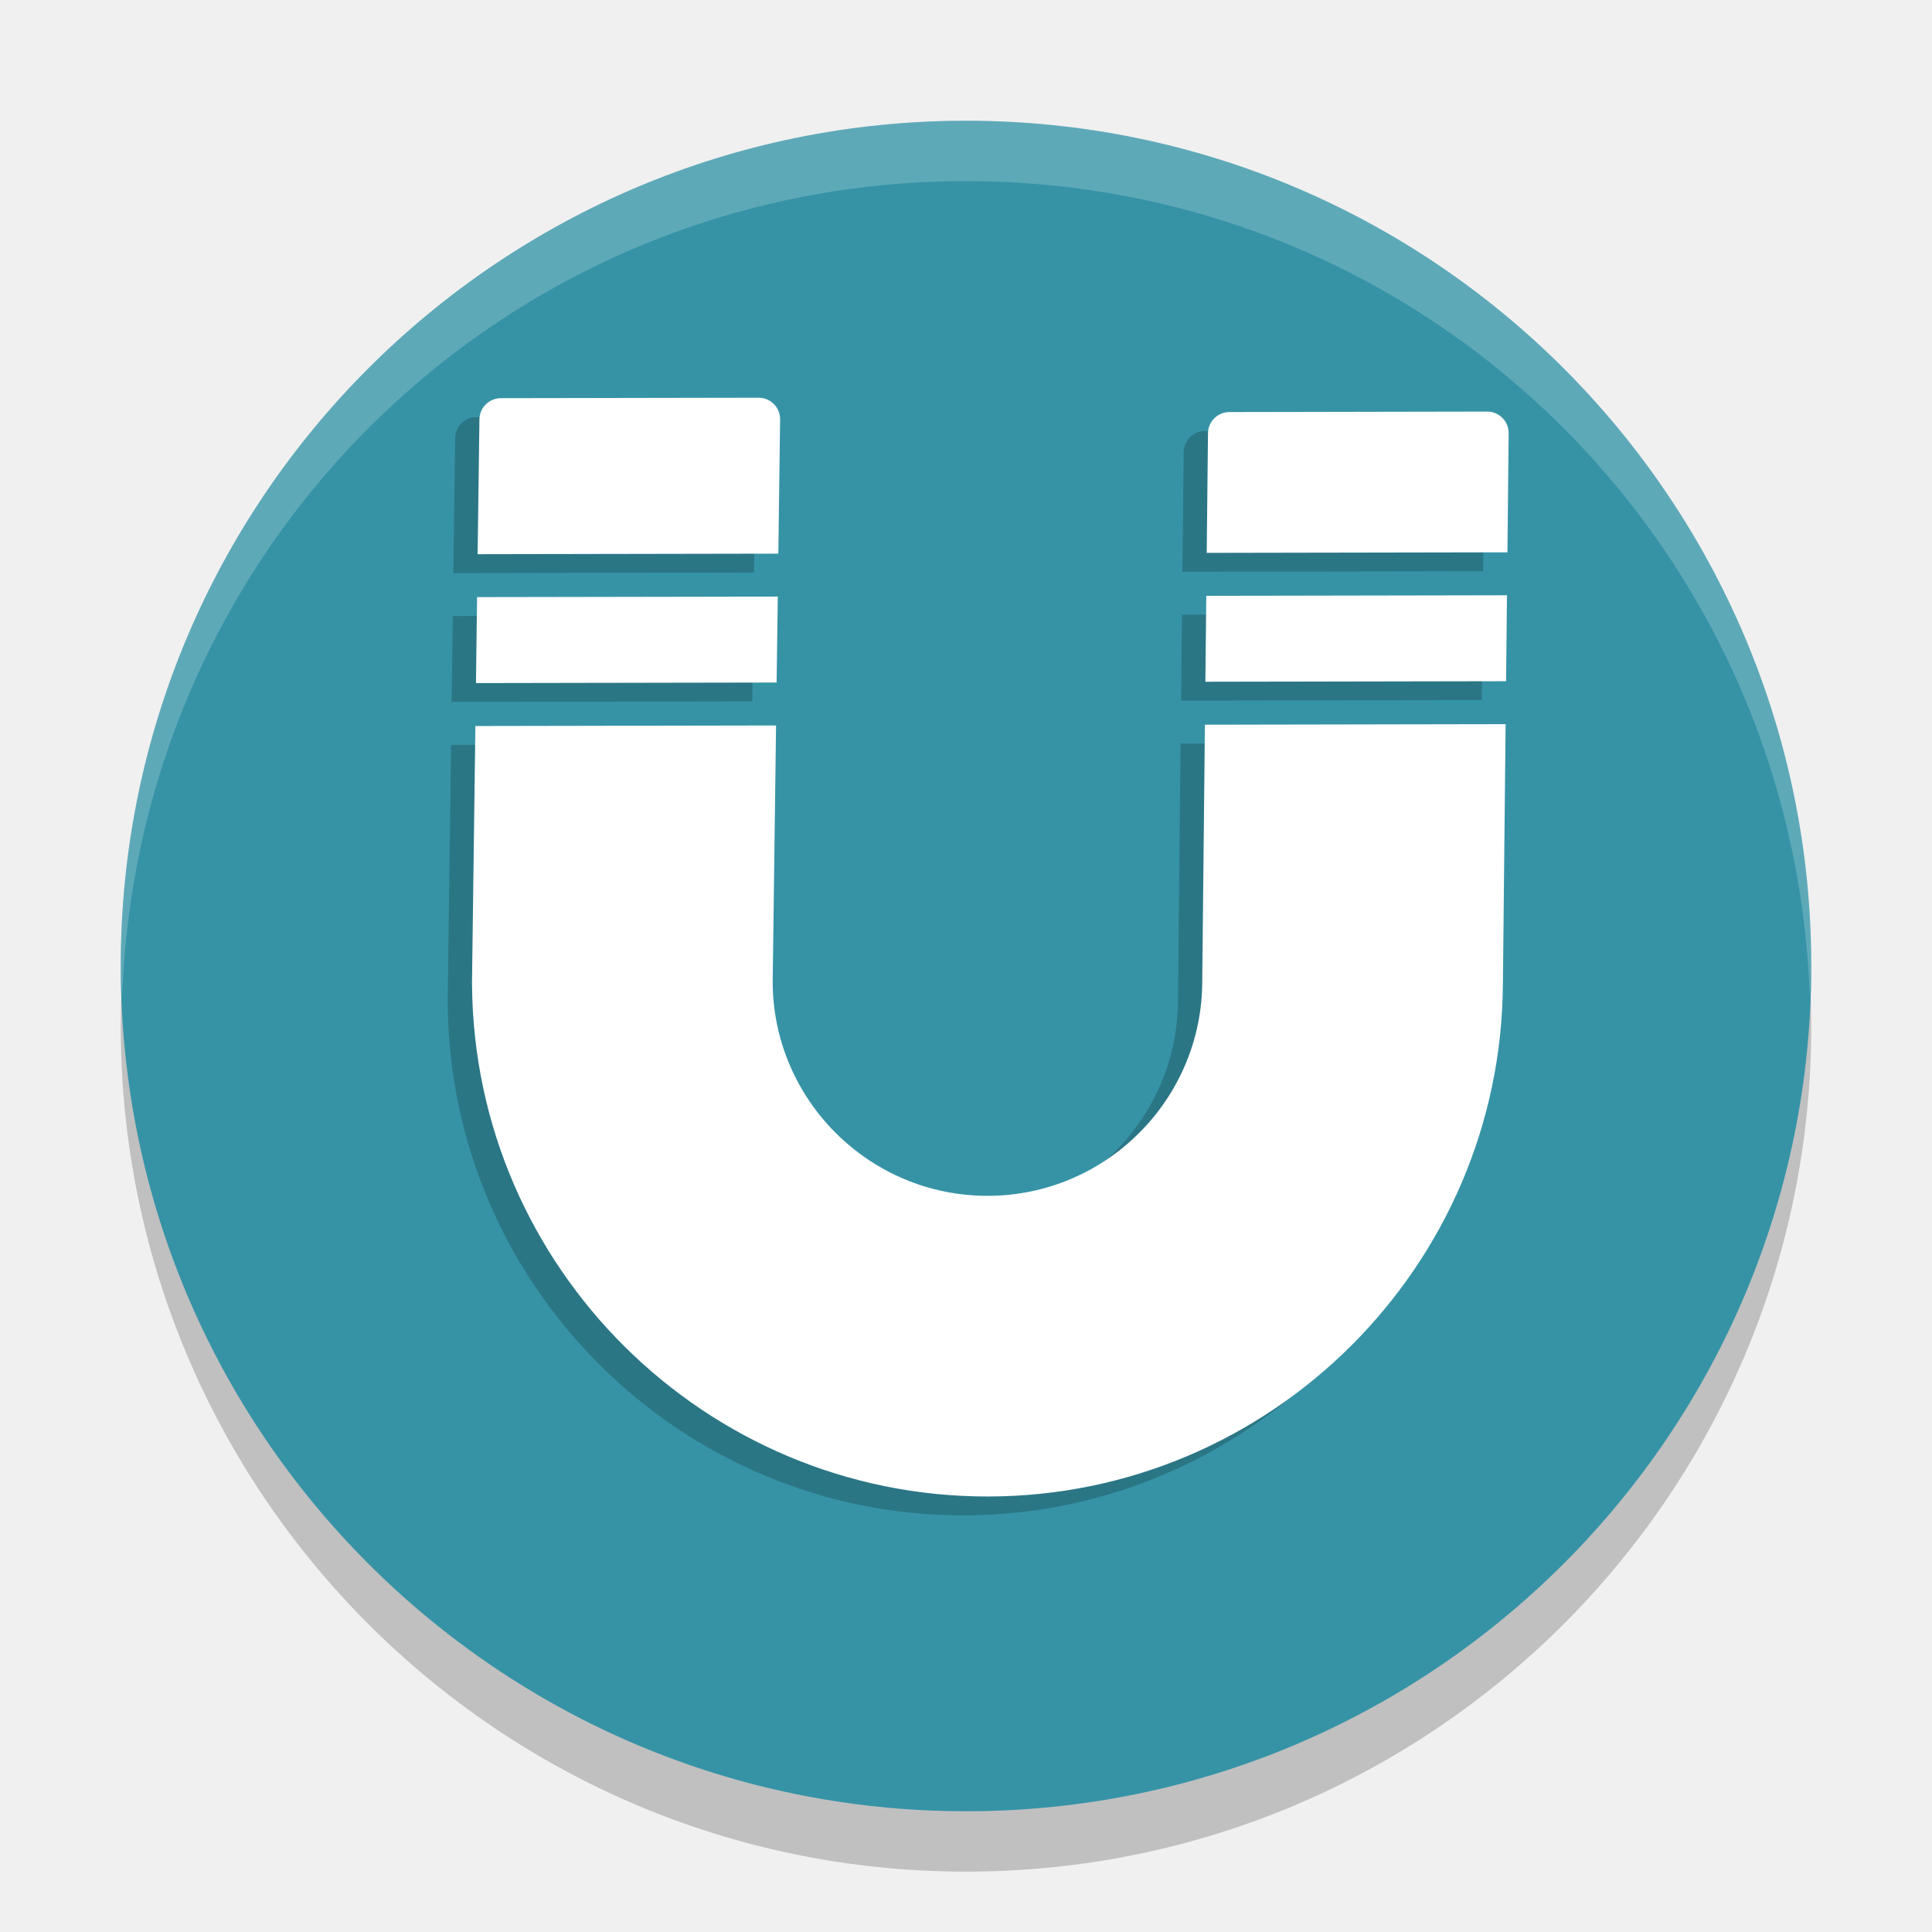
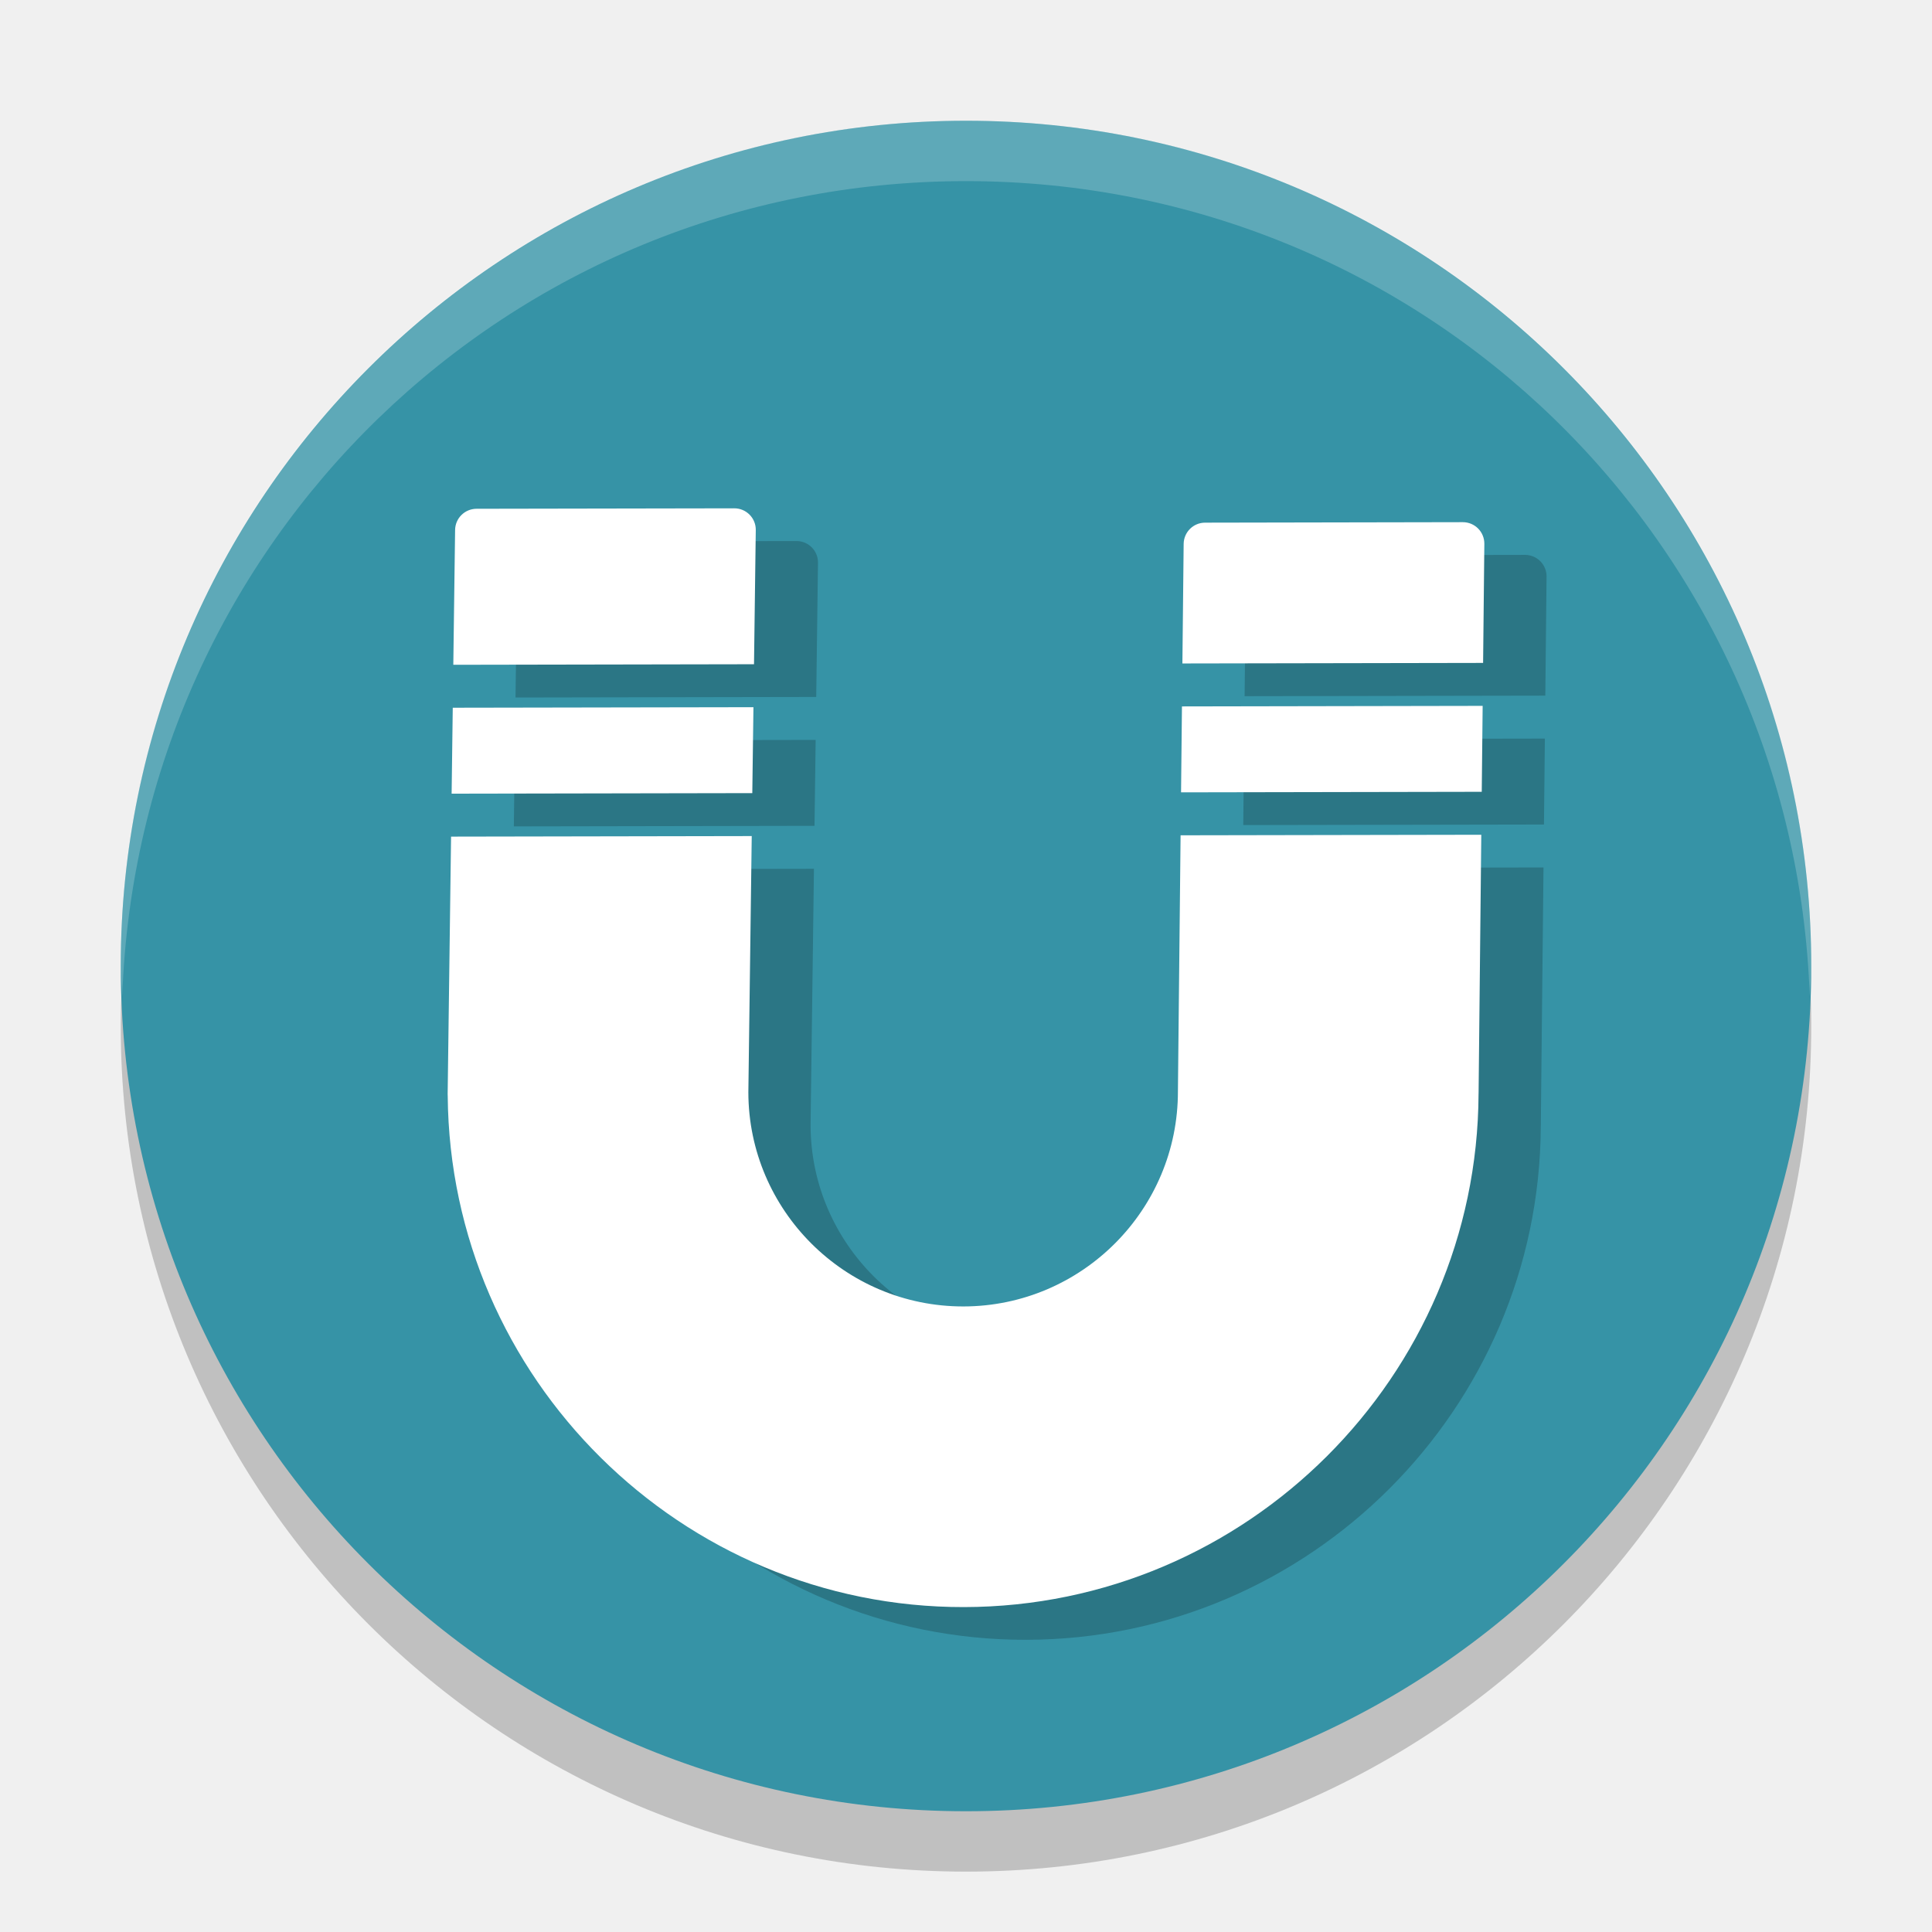
<svg xmlns="http://www.w3.org/2000/svg" id="svg12" width="32" height="32" version="1" xml:space="preserve">
  <defs id="defs1" />
  <rect style="opacity:0.2;fill:#000000;fill-opacity:1" id="rect4146" width="28" height="28" x="-31" y="-30" rx="14" ry="14" transform="matrix(0,-1,-1,0,0,0)" />
  <rect id="rect2" width="28" height="28" x="-30" y="-30" rx="14" ry="14" transform="matrix(0,-1,-1,0,0,0)" style="fill:#3693a6;fill-opacity:1" />
  <path style="fill:#ffffff;fill-opacity:1;opacity:0.2" id="rect4150" d="M 16 2 C 8.244 2 2 8.244 2 16 C 2 16.169 2.02 16.333 2.025 16.5 C 2.289 8.979 8.413 3 16 3 C 23.587 3 29.711 8.979 29.975 16.5 C 29.98 16.333 30 16.169 30 16 C 30 8.244 23.756 2 16 2 z" />
-   <g style="opacity:0.2;fill:#000000;fill-opacity:1" id="g6" transform="matrix(0.04168808,0,0,0.04168808,5.189121,5.322494)">
+   <g style="opacity:0.2;fill:#000000;fill-opacity:1" id="g6" transform="matrix(0.04168808,0,0,0.04168808,6.219533,7.383317)">
    <g id="g5" transform="rotate(180,253.7696,253.7696)" style="fill:#000000;fill-opacity:1">
      <g id="g4" style="fill:#000000;fill-opacity:1">
        <g id="g3" transform="rotate(-45.10372,316.2206,285.7629)" style="fill:#000000;fill-opacity:1">
-           <polygon points="362.488,432.154 278.016,347.683 253.509,371.457 337.98,455.937 " id="polygon1" style="fill:#000000;fill-opacity:1" />
+           <polygon points="278.016,347.683 253.509,371.457 337.98,455.937 362.488,432.154 " id="polygon1" style="fill:#000000;fill-opacity:1" />
          <path d="m 2.577,211.545 c -1.63,1.587 -2.56,3.772 -2.577,6.059 -0.017,2.27 0.888,4.471 2.5,6.084 l 72.414,72.405 c 3.302,3.311 8.644,3.336 11.989,0.077 l 34.005,-33.178 -84.48,-84.48 z" id="path1" style="fill:#000000;fill-opacity:1" />
-           <polygon points="157.561,227.229 73.081,142.749 48.642,166.591 133.122,251.071 " id="polygon2" style="fill:#000000;fill-opacity:1" />
+           <polygon points="73.081,142.749 48.642,166.591 133.122,251.071 157.561,227.229 " id="polygon2" style="fill:#000000;fill-opacity:1" />
          <path d="m 447.719,59.819 c -79.42,-79.42 -208.811,-79.787 -288.691,-0.913 -0.128,0.102 -0.239,0.213 -0.358,0.333 l -73.37,71.595 84.48,84.48 72.789,-71.031 c 33.28,-33.263 87.416,-33.263 120.687,0 33.263,33.28 33.263,87.415 0.085,120.593 l -73.079,70.921 84.471,84.471 73.404,-71.228 c 0.171,-0.171 0.341,-0.341 0.495,-0.529 78.873,-79.881 78.515,-209.264 -0.913,-288.692 z" id="path2" style="fill:#000000;fill-opacity:1" />
          <path d="m 203.006,420.472 c -1.647,1.587 -2.577,3.772 -2.594,6.059 -0.017,2.287 0.879,4.48 2.5,6.093 l 72.405,72.414 c 1.672,1.664 3.849,2.5 6.033,2.5 2.142,0 4.284,-0.802 5.948,-2.415 l 38.443,-37.299 -84.48,-84.48 z" id="path3" style="fill:#000000;fill-opacity:1" />
        </g>
      </g>
    </g>
  </g>
-   <g style="fill:#ffffff;fill-opacity:1" id="g6-6" transform="matrix(0.04168808,0,0,0.04168808,5.592056,5.009603)">
+   <g style="fill:#ffffff;fill-opacity:1" id="g6-6" transform="matrix(0.04168808,0,0,0.04168808,5.189121,6.841446)">
    <g id="g5-8" transform="rotate(180,253.7696,253.7696)" style="fill:#ffffff;fill-opacity:1">
      <g id="g4-9" style="fill:#ffffff;fill-opacity:1">
        <g id="g3-2" transform="rotate(-45.10372,316.2206,285.7629)" style="fill:#ffffff;fill-opacity:1">
-           <polygon points="278.016,347.683 253.509,371.457 337.98,455.937 362.488,432.154 " id="polygon1-6" style="fill:#ffffff;fill-opacity:1" />
+           <polygon points="337.98,455.937 362.488,432.154 278.016,347.683 253.509,371.457 " id="polygon1-6" style="fill:#ffffff;fill-opacity:1" />
          <path d="m 2.577,211.545 c -1.63,1.587 -2.56,3.772 -2.577,6.059 -0.017,2.27 0.888,4.471 2.5,6.084 l 72.414,72.405 c 3.302,3.311 8.644,3.336 11.989,0.077 l 34.005,-33.178 -84.48,-84.48 z" id="path1-6" style="fill:#ffffff;fill-opacity:1" />
-           <polygon points="73.081,142.749 48.642,166.591 133.122,251.071 157.561,227.229 " id="polygon2-4" style="fill:#ffffff;fill-opacity:1" />
+           <polygon points="133.122,251.071 157.561,227.229 73.081,142.749 48.642,166.591 " id="polygon2-4" style="fill:#ffffff;fill-opacity:1" />
          <path d="m 447.719,59.819 c -79.42,-79.42 -208.811,-79.787 -288.691,-0.913 -0.128,0.102 -0.239,0.213 -0.358,0.333 l -73.37,71.595 84.48,84.48 72.789,-71.031 c 33.28,-33.263 87.416,-33.263 120.687,0 33.263,33.28 33.263,87.415 0.085,120.593 l -73.079,70.921 84.471,84.471 73.404,-71.228 c 0.171,-0.171 0.341,-0.341 0.495,-0.529 78.873,-79.881 78.515,-209.264 -0.913,-288.692 z" id="path2-9" style="fill:#ffffff;fill-opacity:1" />
          <path d="m 203.006,420.472 c -1.647,1.587 -2.577,3.772 -2.594,6.059 -0.017,2.287 0.879,4.48 2.5,6.093 l 72.405,72.414 c 1.672,1.664 3.849,2.5 6.033,2.5 2.142,0 4.284,-0.802 5.948,-2.415 l 38.443,-37.299 -84.48,-84.48 z" id="path3-5" style="fill:#ffffff;fill-opacity:1" />
        </g>
      </g>
    </g>
  </g>
</svg>
